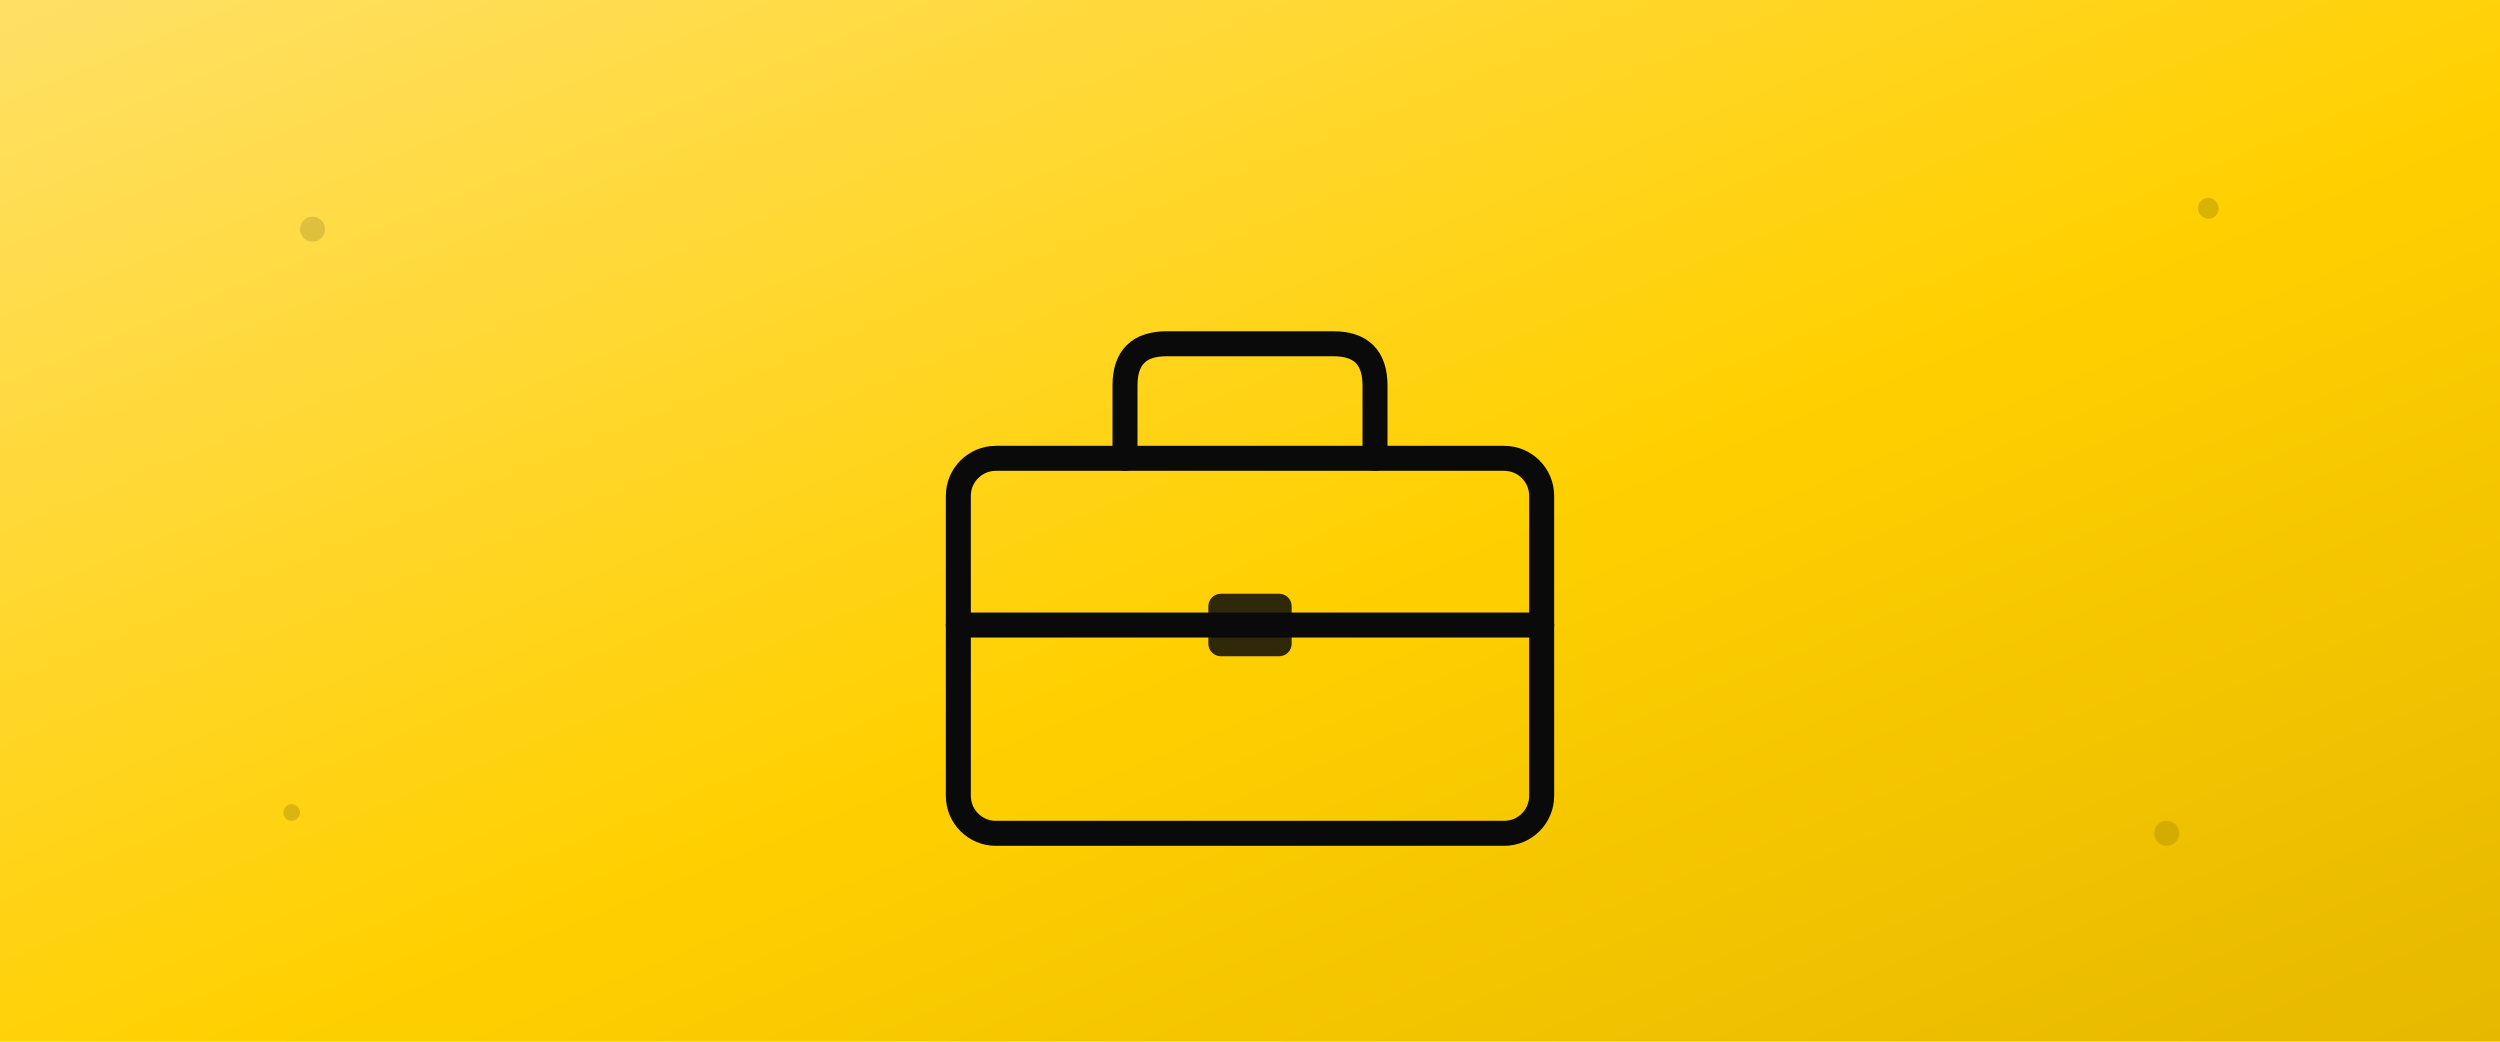
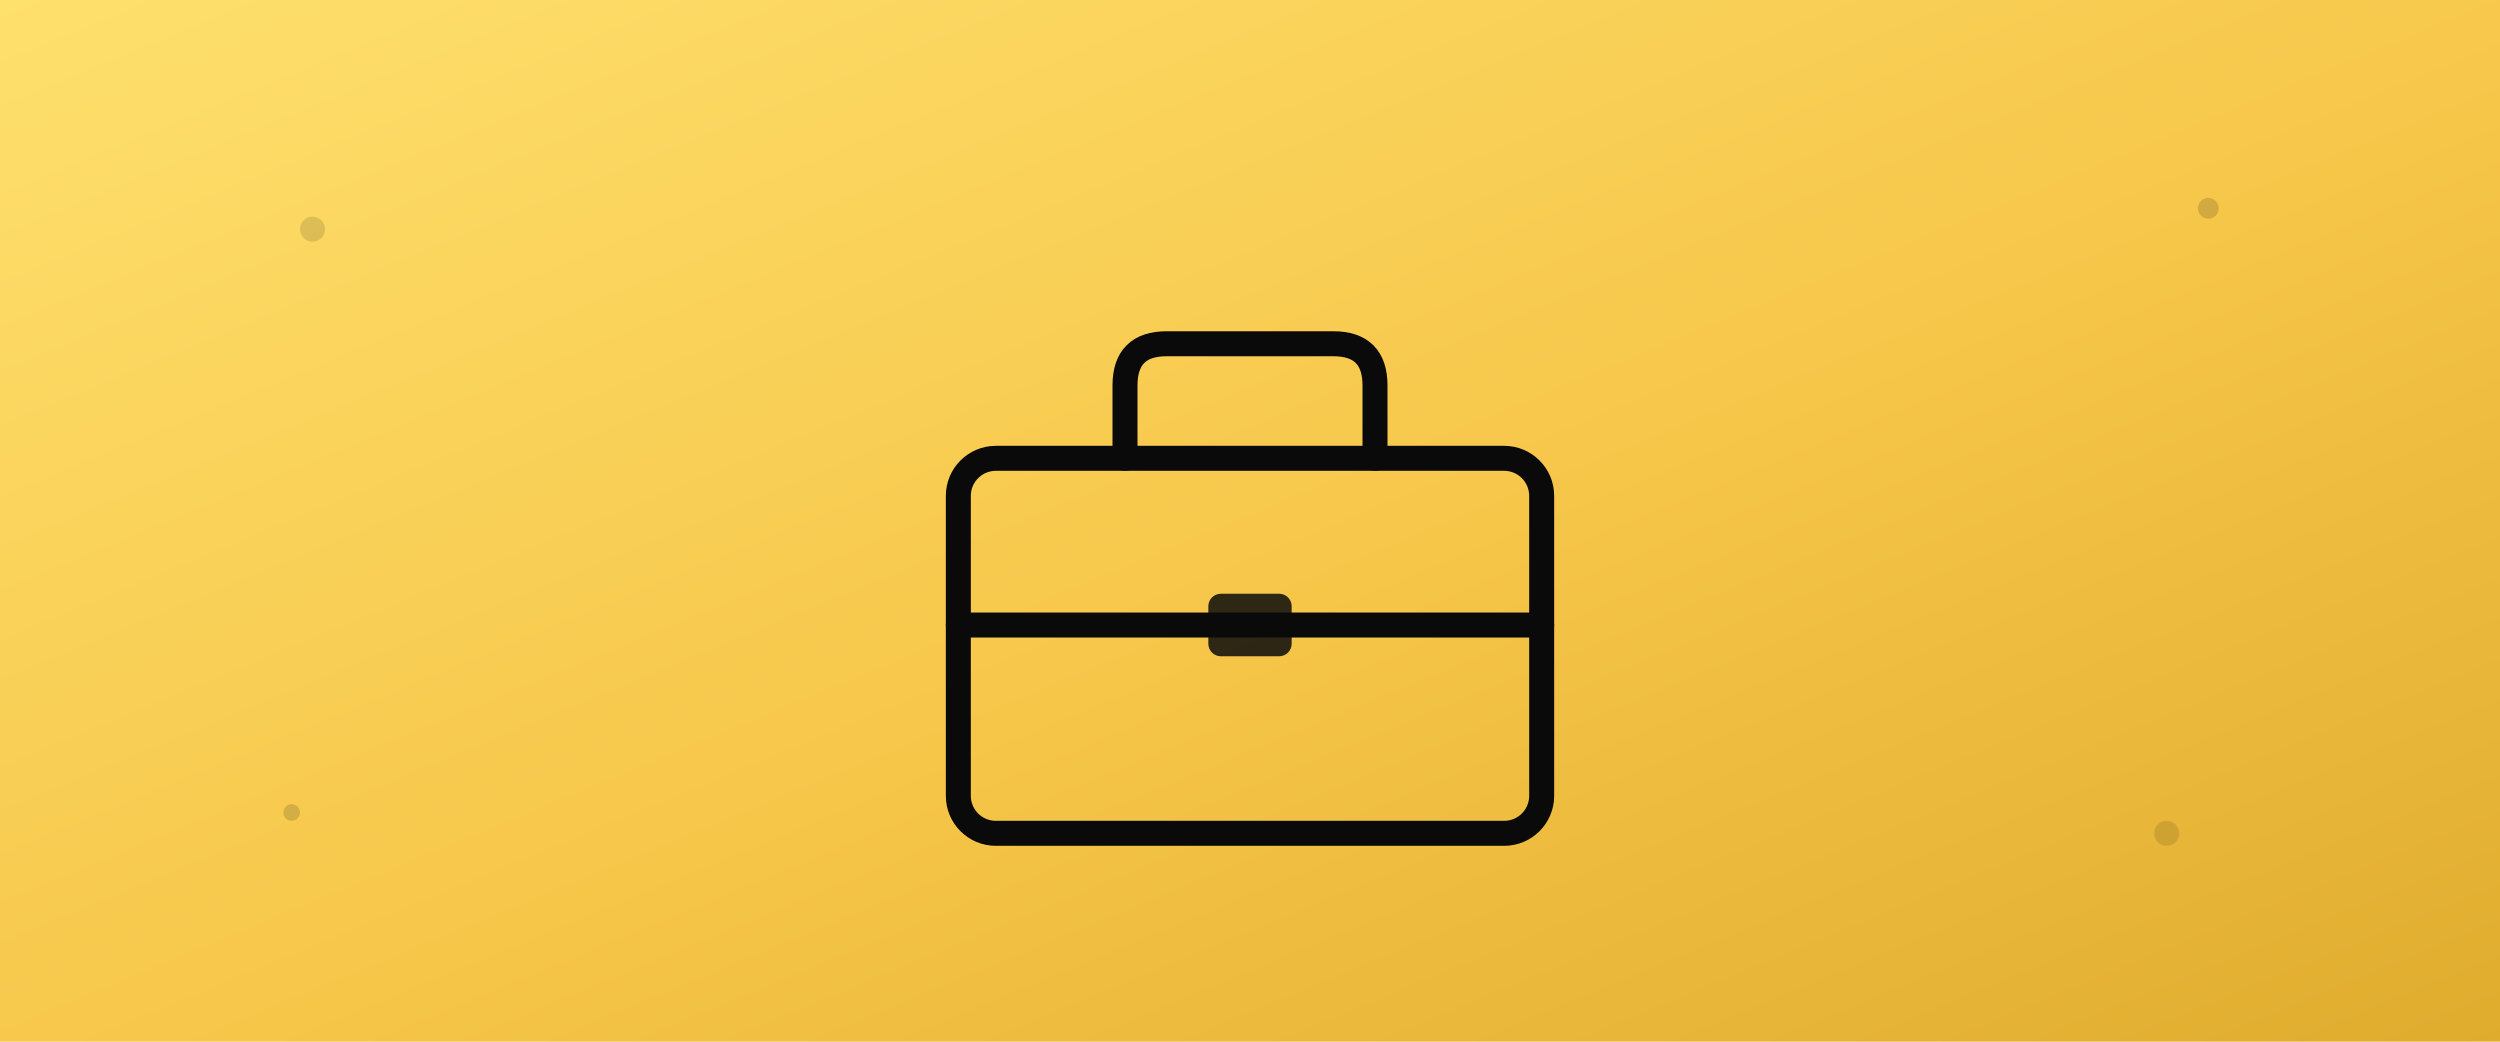
<svg xmlns="http://www.w3.org/2000/svg" viewBox="0 0 1200 500">
  <defs>
    <linearGradient id="g" x1="0%" y1="0%" x2="100%" y2="100%">
-       <stop offset="0%" stop-color="#ffe066" />
-       <stop offset="55%" stop-color="#ffd000" />
-       <stop offset="100%" stop-color="#e6b800" />
+       <stop offset="0%" stop-color="#fee06d" />
+       <stop offset="55%" stop-color="#f6c649" />
+       <stop offset="100%" stop-color="#dfac2e" />
    </linearGradient>
  </defs>
  <rect width="1200" height="500" fill="url(#g)" />
  <circle cx="150" cy="110" r="6" fill="#0a0a0a" opacity="0.13" />
  <circle cx="1060" cy="100" r="5" fill="#0a0a0a" opacity="0.15" />
  <circle cx="1040" cy="400" r="6" fill="#0a0a0a" opacity="0.12" />
  <circle cx="140" cy="390" r="4" fill="#0a0a0a" opacity="0.15" />
  <g fill="none" stroke="#0a0a0a" stroke-width="12" stroke-linecap="round" stroke-linejoin="round">
    <rect x="460" y="220" width="280" height="180" rx="18" />
    <path d="M540 220 L540 185 Q540 165 560 165 L640 165 Q660 165 660 185 L660 220" />
    <line x1="460" y1="300" x2="740" y2="300" />
    <rect x="580" y="285" width="40" height="30" rx="6" fill="#0a0a0a" stroke="none" opacity="0.85" />
  </g>
</svg>
